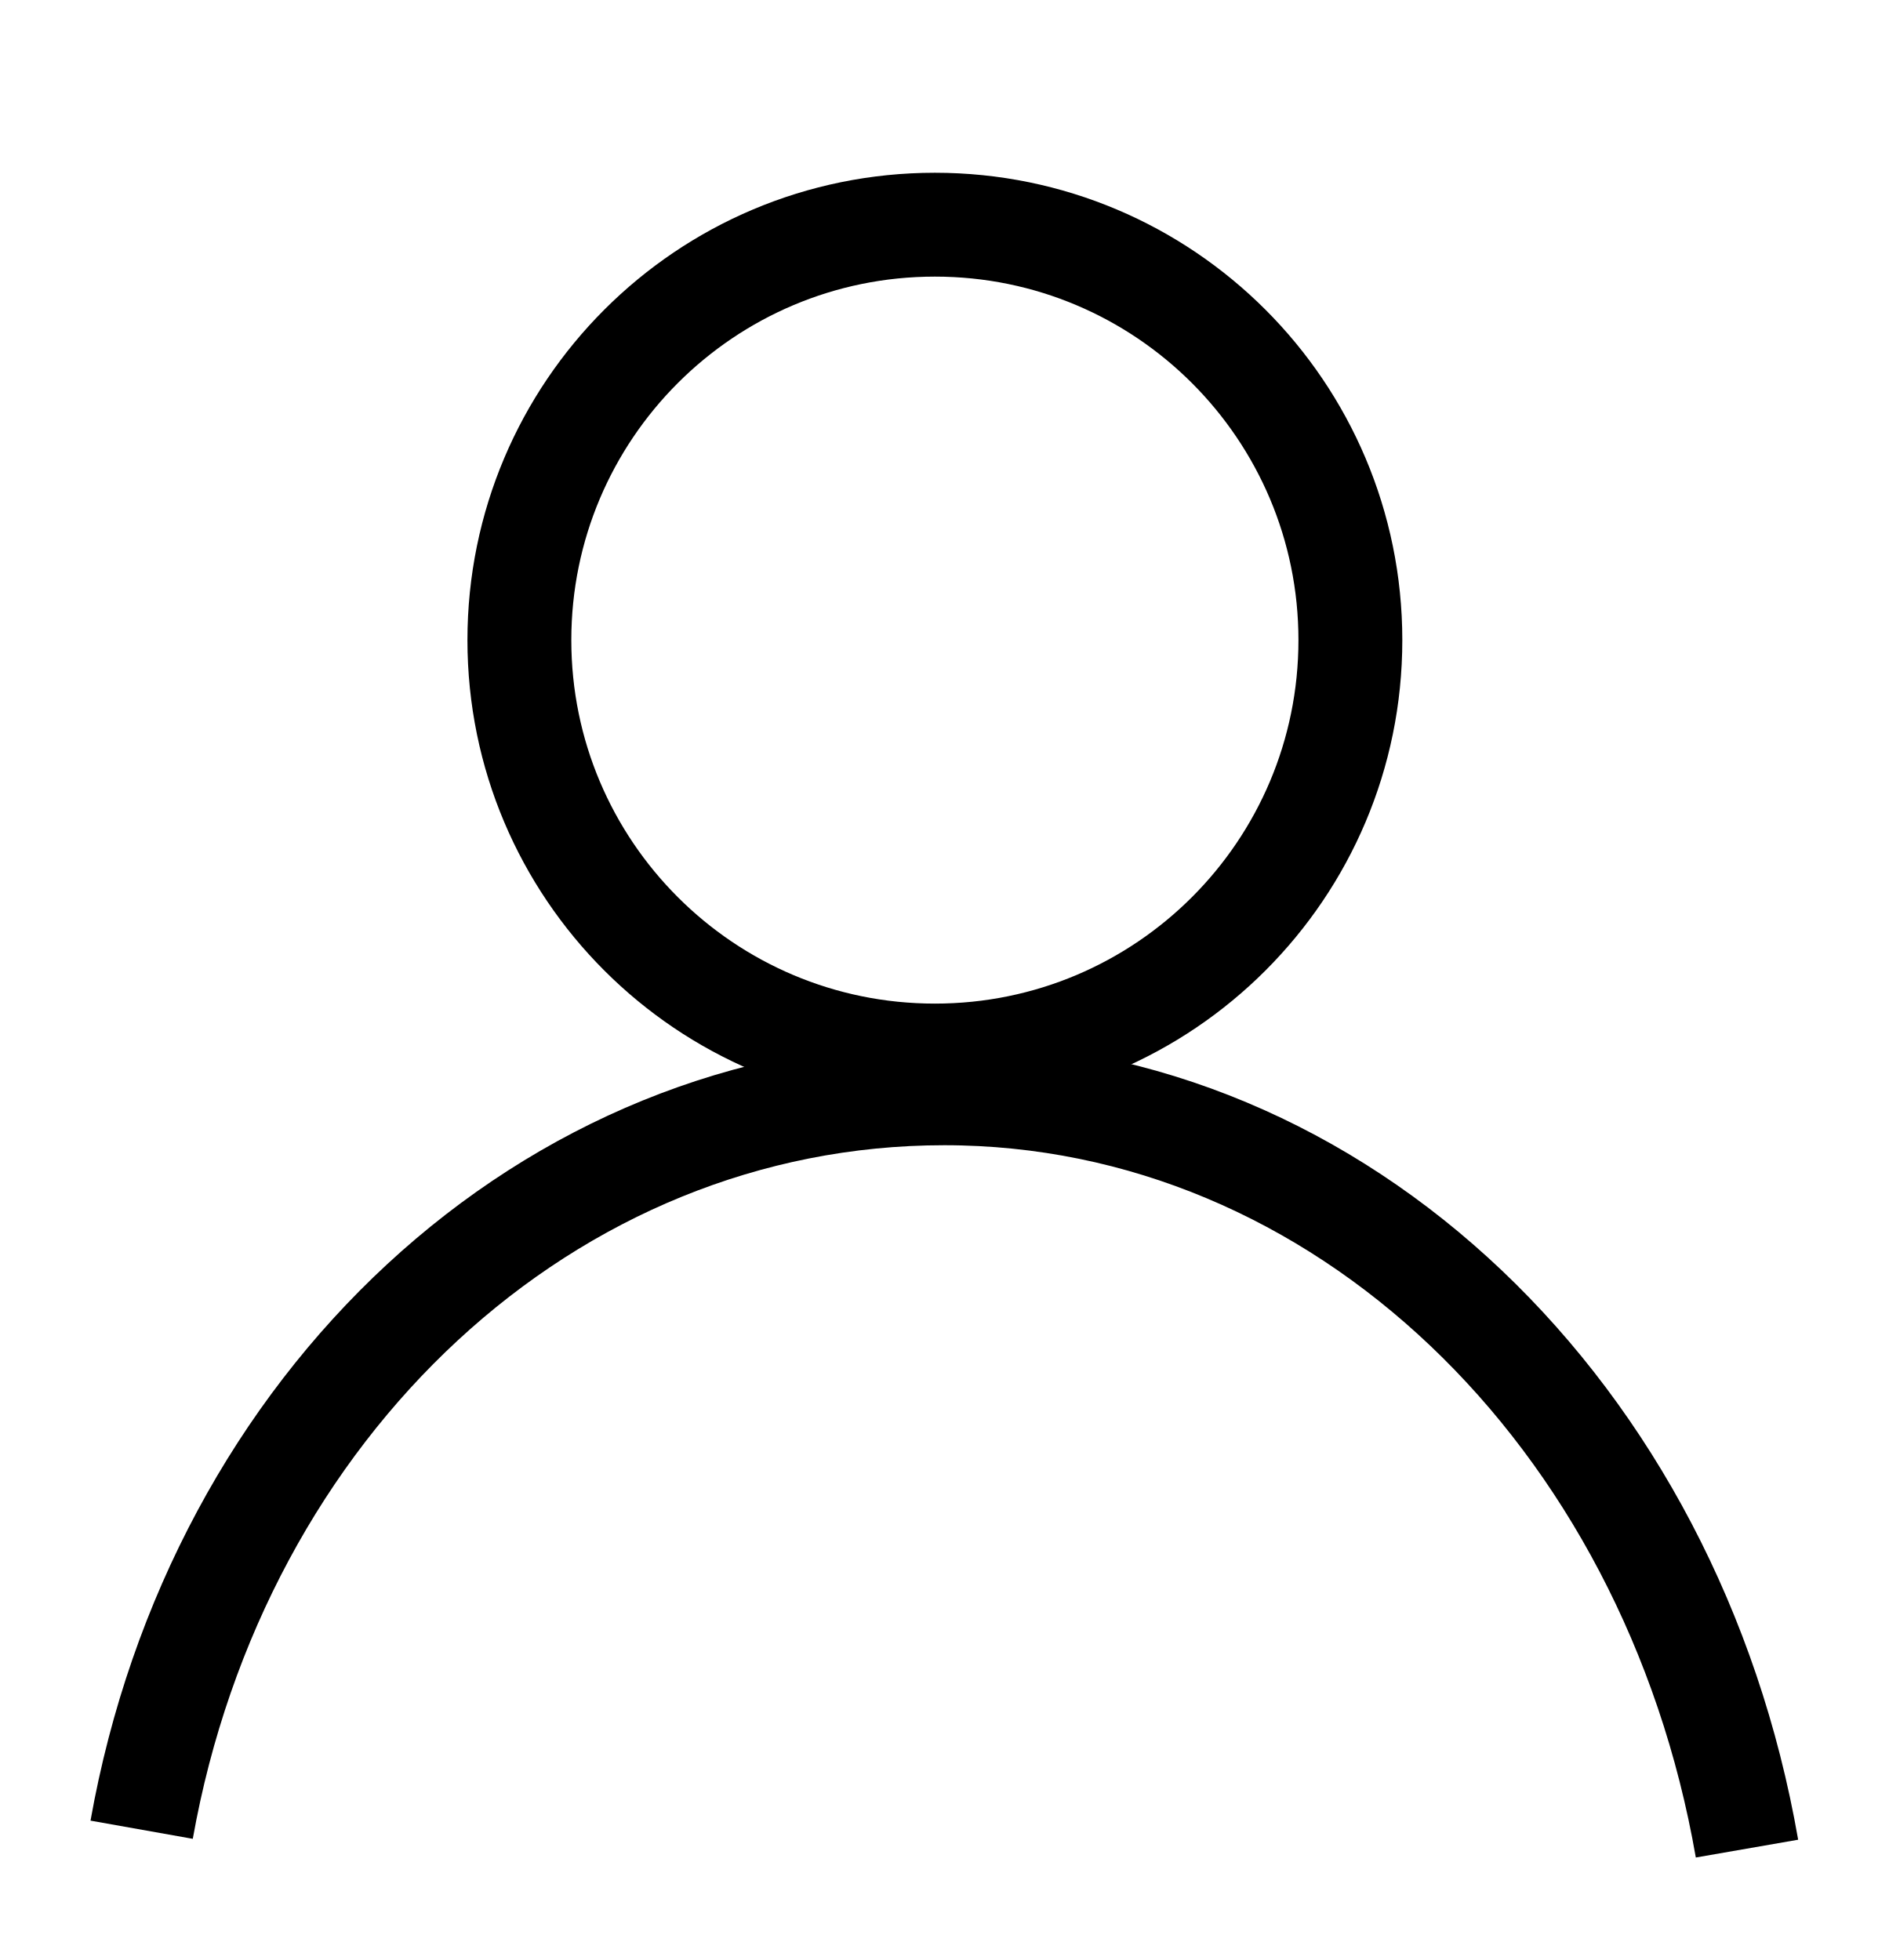
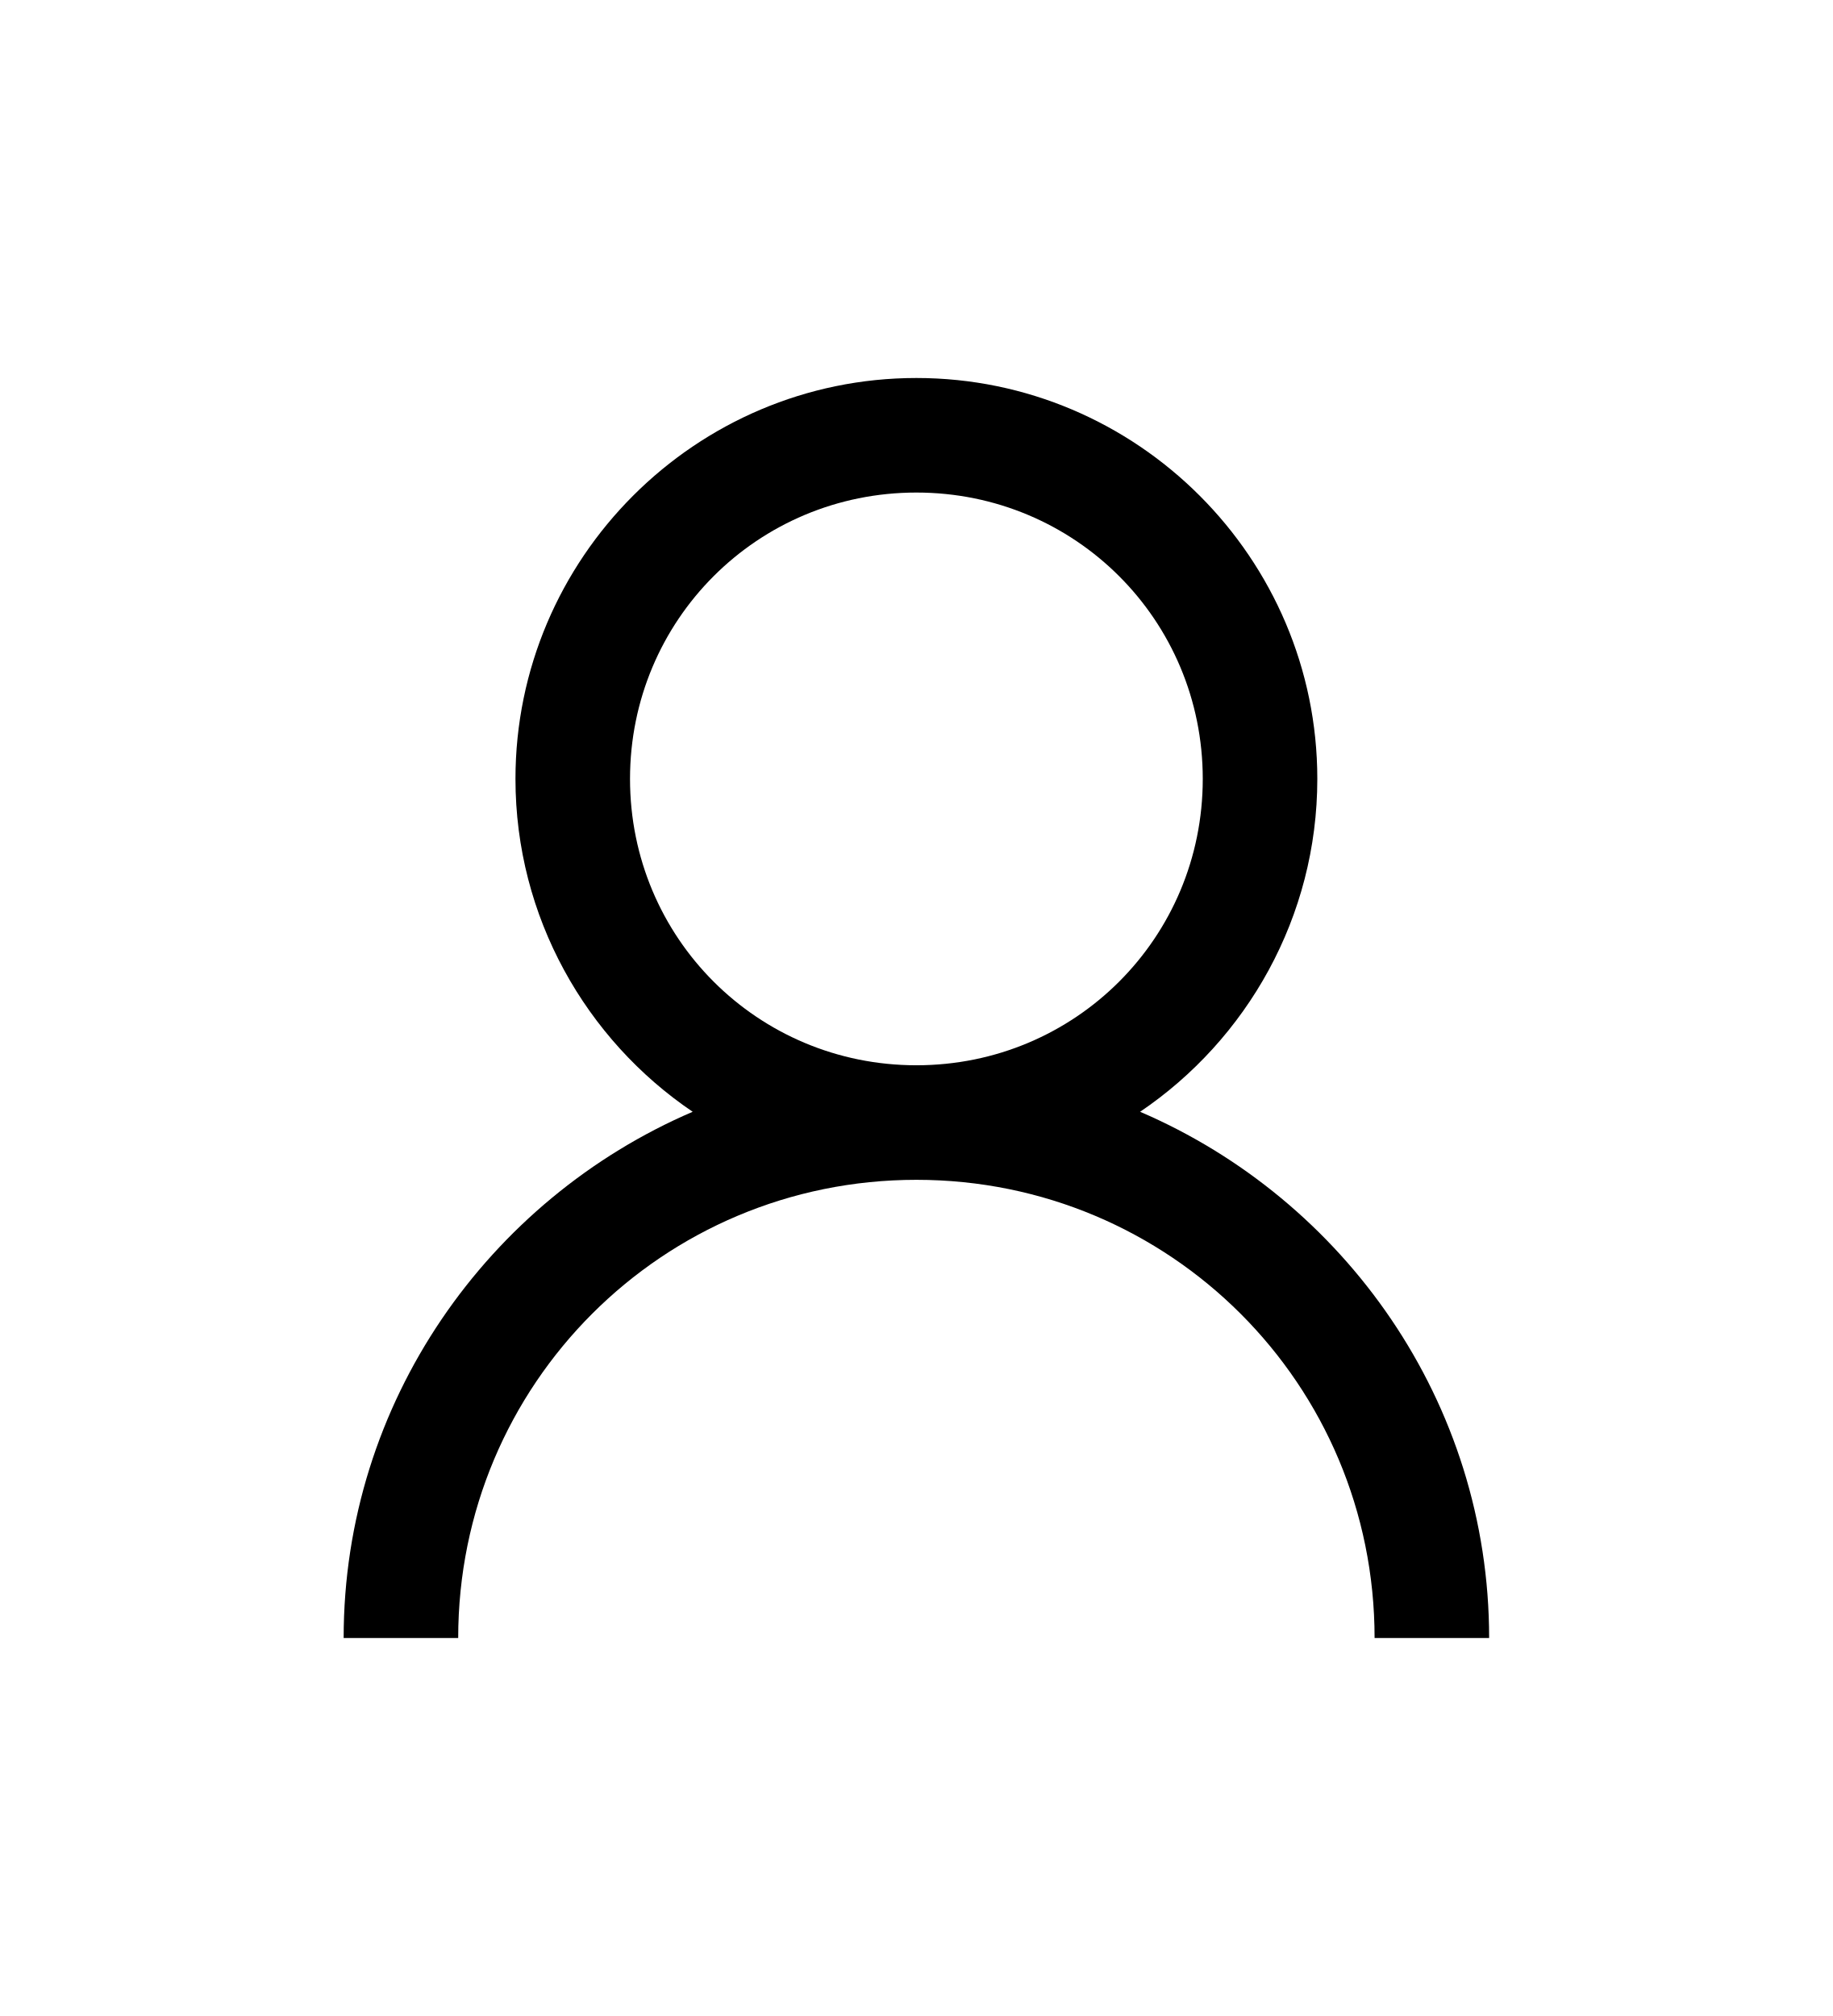
<svg xmlns="http://www.w3.org/2000/svg" xmlns:xlink="http://www.w3.org/1999/xlink">
-   <symbol id="svg-profile" viewBox="0 0 20 20">
-     <circle fill="none" stroke="#000" class="svg-stroke" stroke-width="1.1" cx="9.9" cy="6.4" r="4.4" />
-     <path fill="none" stroke="#000" class="svg-stroke" stroke-width="1.1" d="M1.5,19 C2.3,14.5 5.8,11.2 10,11.2 C14.2,11.2 17.7,14.6 18.5,19.2" />
+   <symbol id="svg-profile" viewBox="0 0 32 32">
+     <path class="svg-fill" d="M 16 5 C 12.145 5 9 8.145 9 12 C 9 14.41 10.23 16.551 12.094 17.812 C 8.527 19.344 6 22.883 6 27 L 8 27 C 8 22.57 11.57 19 16 19 C 20.43 19 24 22.57 24 27 L 26 27 C 26 22.883 23.473 19.344 19.906 17.812 C 21.77 16.551 23 14.41 23 12 C 23 8.145 19.855 5 16 5 Z M 16 7 C 18.773 7 21 9.227 21 12 C 21 14.773 18.773 17 16 17 C 13.227 17 11 14.773 11 12 C 11 9.227 13.227 7 16 7 Z" />
  </symbol>
  <use xlink:href="#svg-profile" />
</svg>
